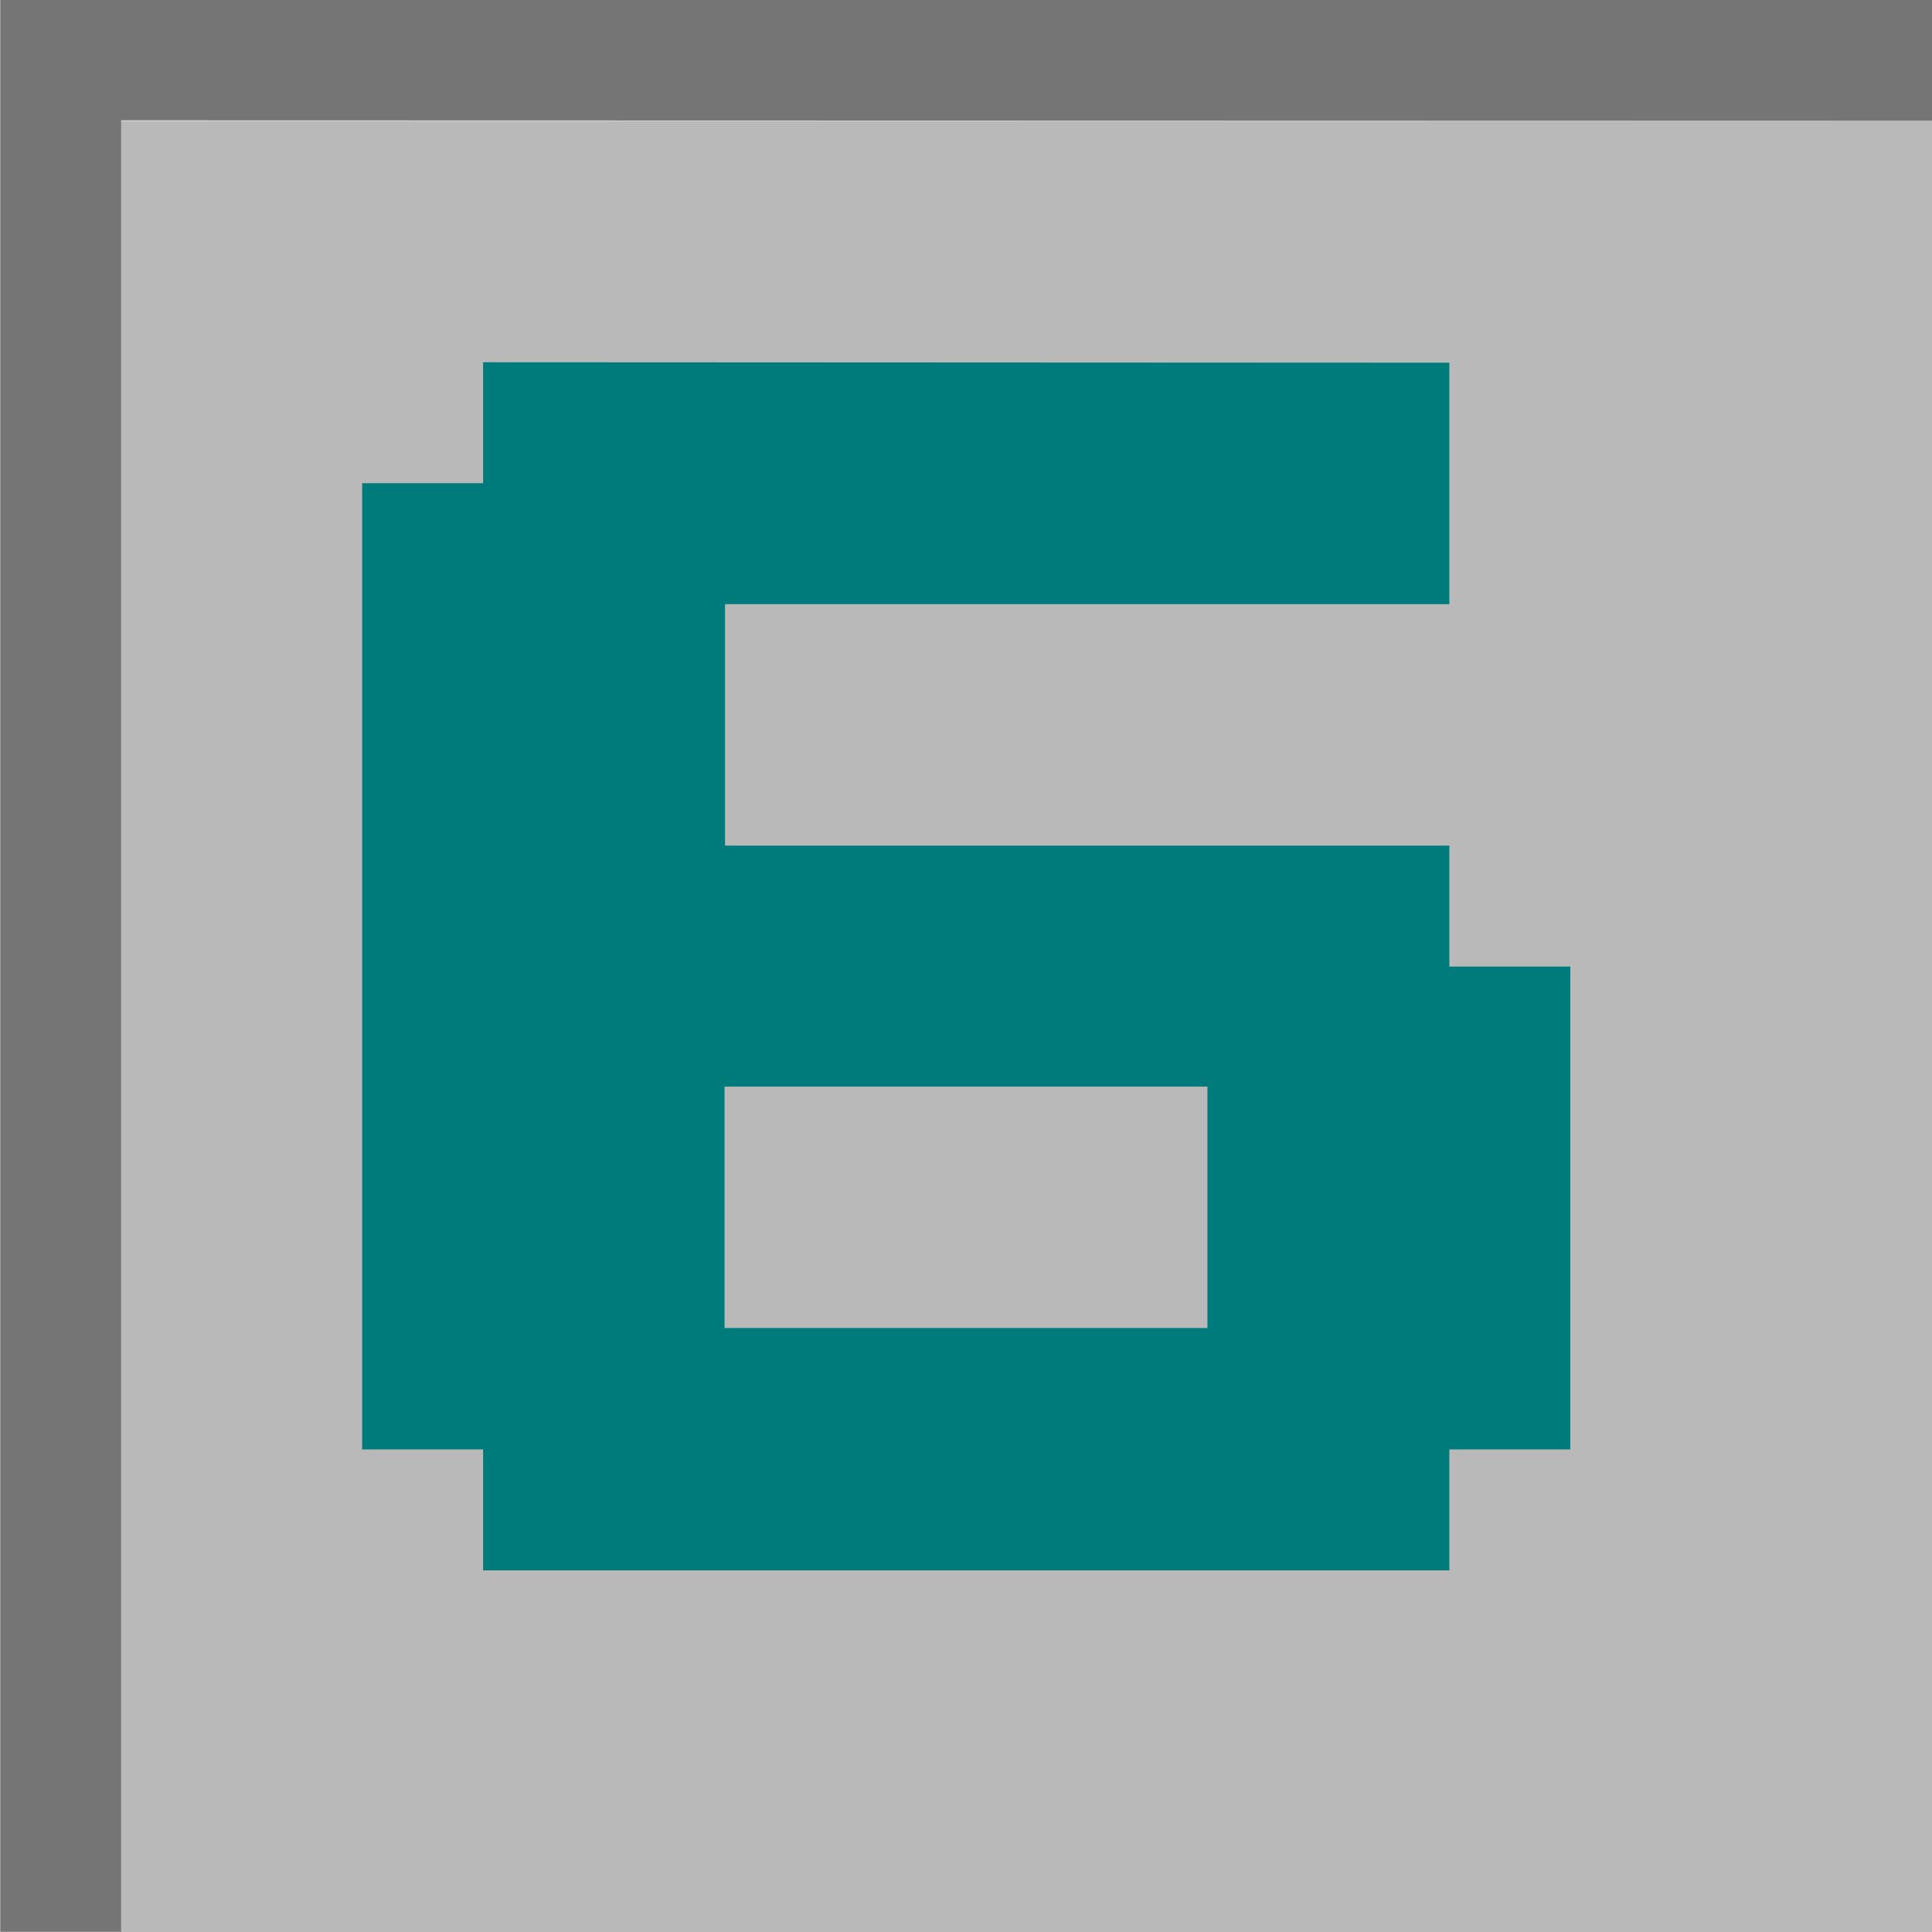
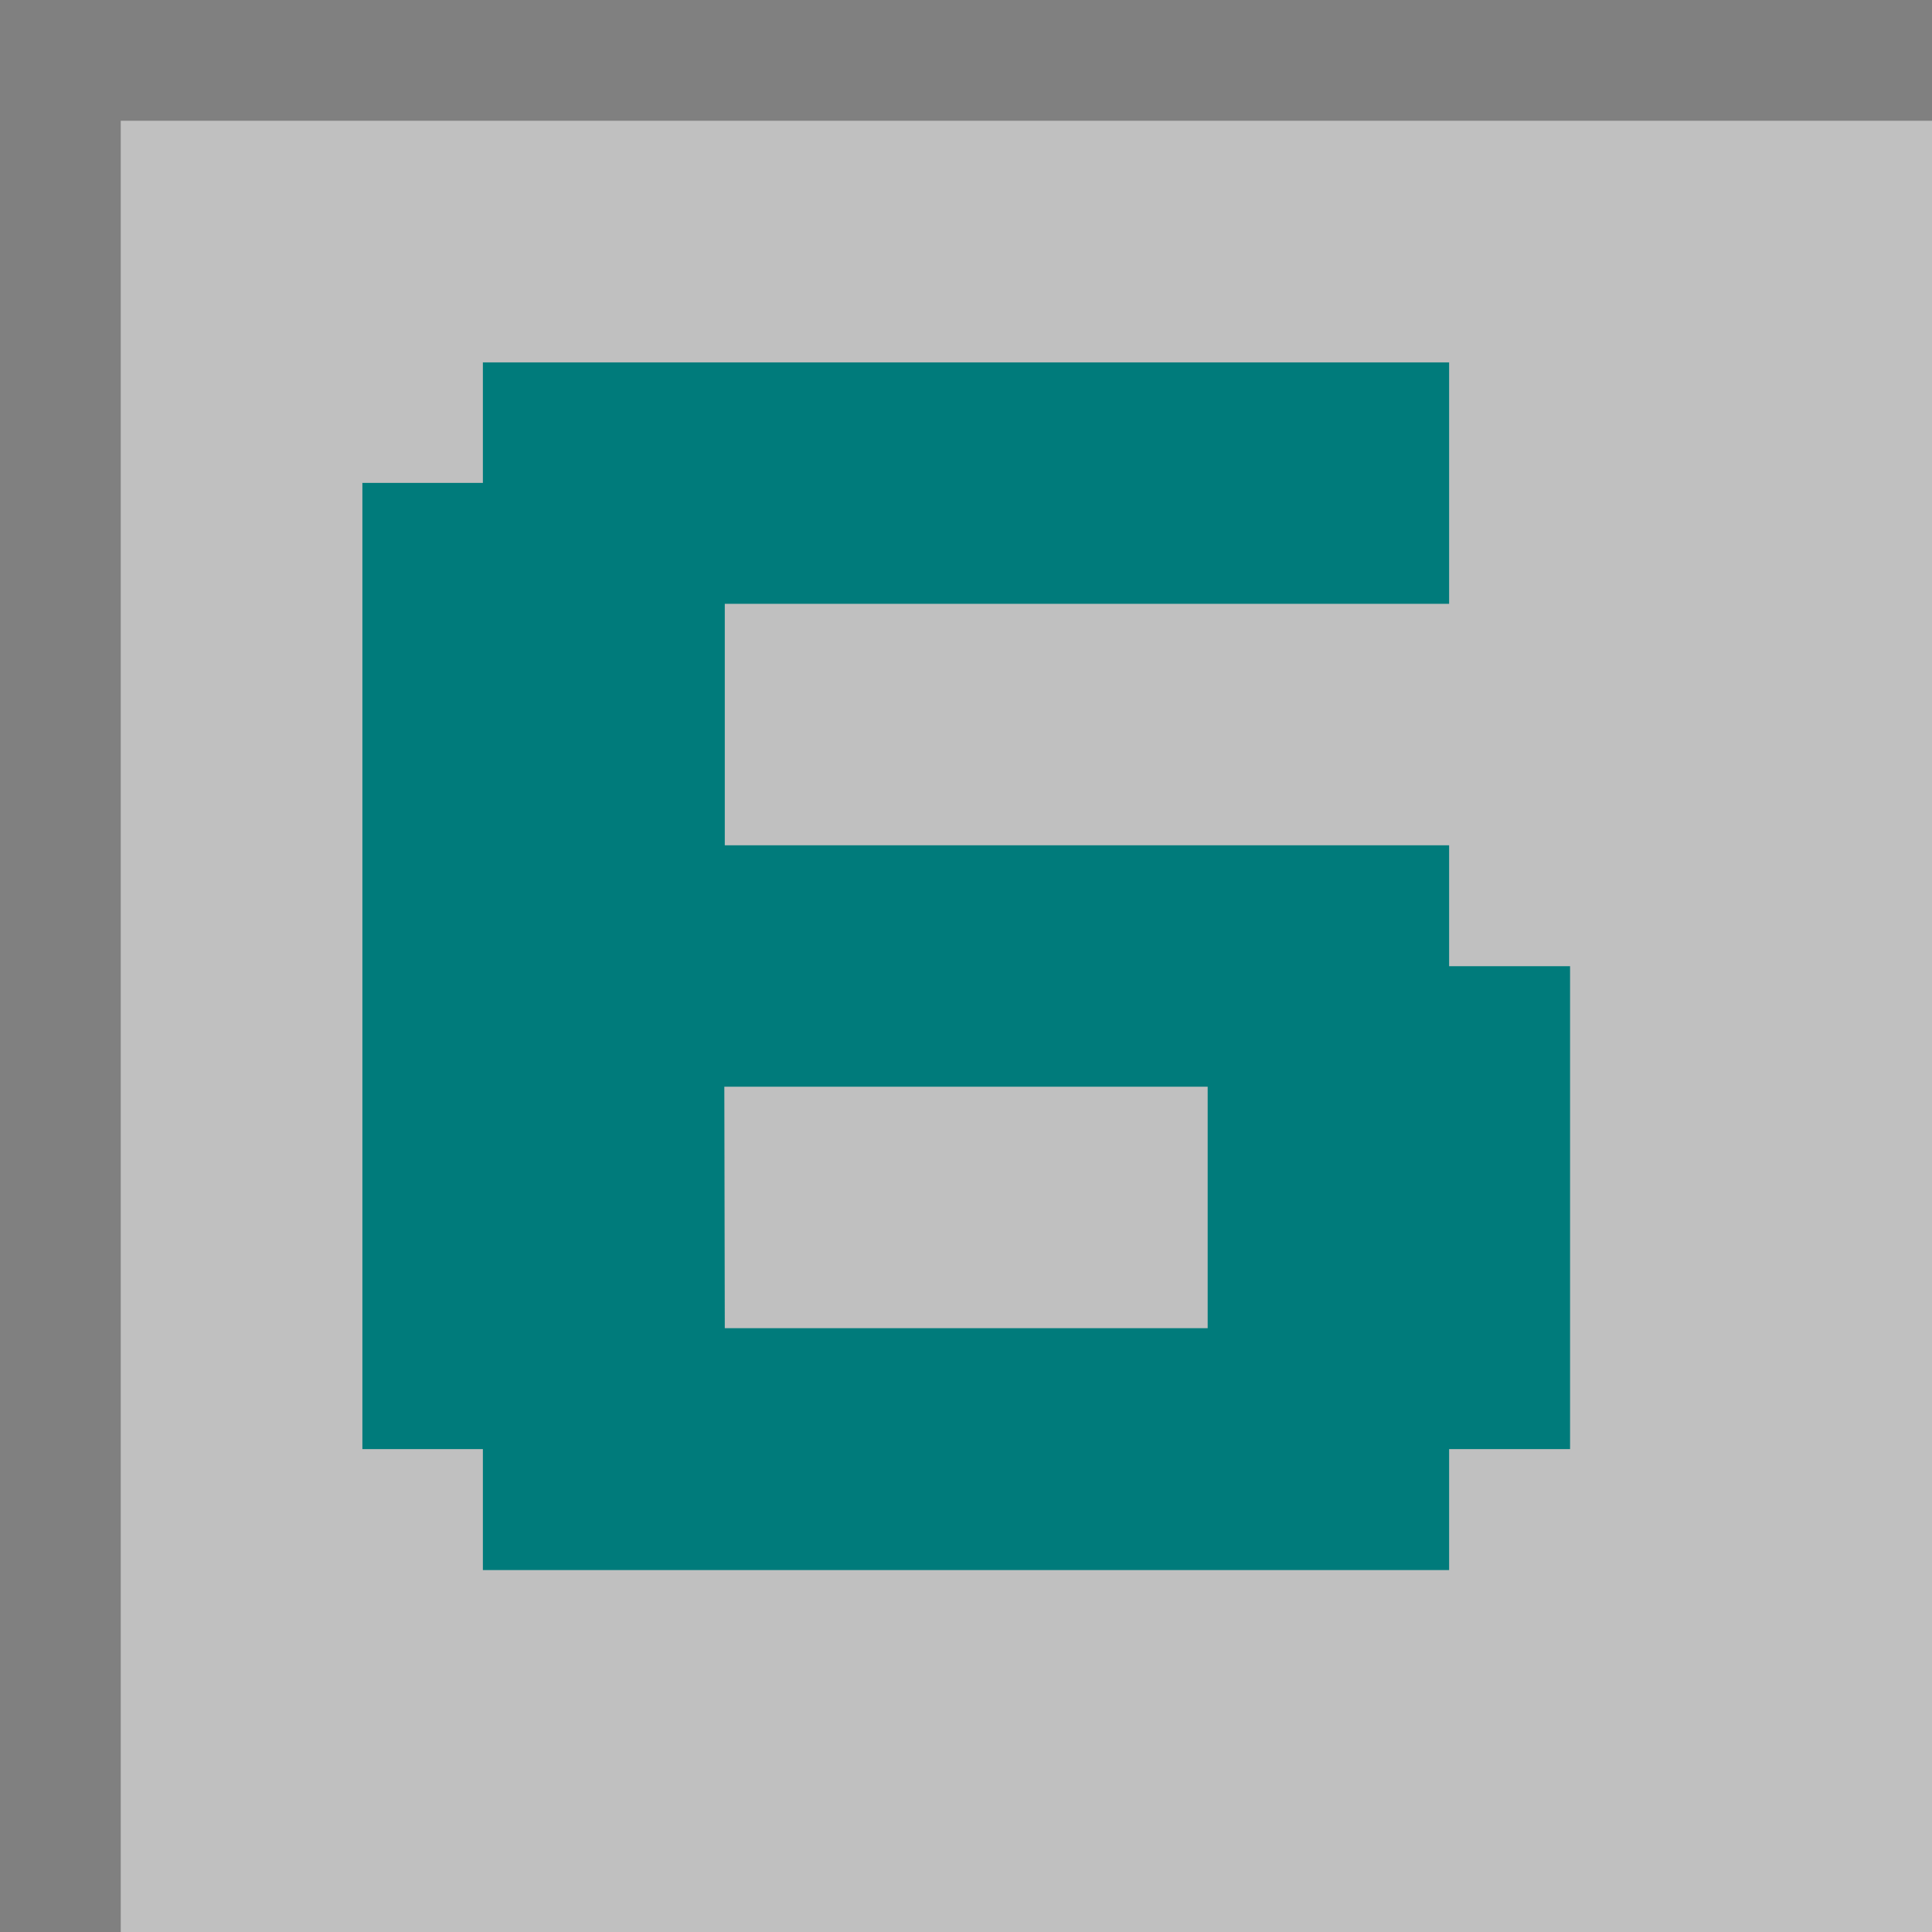
<svg xmlns="http://www.w3.org/2000/svg" width="16" height="16" viewBox="0 0 4.233 4.233" version="1.1" id="svg1517">
-   <defs id="defs1511" />
-   <g id="layer1" transform="translate(-387.8225,-136.0903)">
-     <rect style="opacity:0.996;fill:#b9b9b9;fill-opacity:1;stroke:none;stroke-width:0.132;stroke-linecap:square;stroke-miterlimit:4;stroke-dasharray:none;stroke-opacity:1" id="rect2103" width="3.969" height="3.969" x="388.087" y="136.355" />
-     <path style="fill:#757575;fill-opacity:1;stroke:none;stroke-width:0.265px;stroke-linecap:butt;stroke-linejoin:miter;stroke-opacity:1" d="m 392.056,136.355 v -0.265 h -4.233 v 4.233 h 0.265 v -3.969 z" id="path833" />
-     <path id="path2892" style="fill:#007b7b;fill-opacity:1;stroke:none;stroke-width:0.265px;stroke-linecap:butt;stroke-linejoin:miter;stroke-opacity:1" d="m 388.881,136.884 v 0.265 h -0.265 v 2.117 h 0.265 v 0.265 h 2.117 v -0.265 h 0.265 v -1.058 h -0.265 v -0.265 h -1.587 v -0.529 h 1.587 v -0.529 z m 0.529,1.587 1.058,10e-6 v 0.529 h -1.058 z" />
+   <defs id="defs1511">
+     <pattern y="0" x="0" height="6" width="6" patternUnits="userSpaceOnUse" id="EMFhbasepattern" />
+     <pattern y="0" x="0" height="6" width="6" patternUnits="userSpaceOnUse" id="EMFhbasepattern-9" />
+     <pattern y="0" x="0" height="6" width="6" patternUnits="userSpaceOnUse" id="EMFhbasepattern-1" />
+   </defs>
+   <g id="layer3" transform="translate(37.57083,-21.69584)" style="display:inline">
+     <g transform="matrix(0.125,0,0,0.125,-31.0224,20.83594)" style="display:inline;stroke-width:8" id="g879">
+       <rect y="6.879" x="-52.388" height="33.867" width="33.867" id="rect857" style="opacity:0.996;fill:#c0c0c0;fill-opacity:1;stroke:none;stroke-width:1.6;stroke-linecap:square" />
+       <path id="path859" d="m -18.521,8.996 h -31.75 v 31.75 H -52.388 V 6.879 h 33.867 z" style="fill:#808080;fill-opacity:1;stroke:none;stroke-width:2.117px;stroke-linecap:butt;stroke-linejoin:miter;stroke-opacity:1" />
+     </g>
+   </g>
+   <g id="layer13" style="display:inline;opacity:1">
+     <path id="path890" style="fill:#007b7b;fill-opacity:1;stroke:none;stroke-width:0.265px;stroke-linecap:butt;stroke-linejoin:miter;stroke-opacity:1" d="M 1.058,0.794 V 1.058 H 0.794 V 3.175 H 1.058 V 3.44 H 3.175 V 3.175 H 3.44 V 2.117 H 3.175 V 1.852 h -1.587 V 1.323 h 1.587 V 0.794 Z m 0.529,1.587 H 2.646 V 2.91 H 1.588 Z" />
  </g>
</svg>
